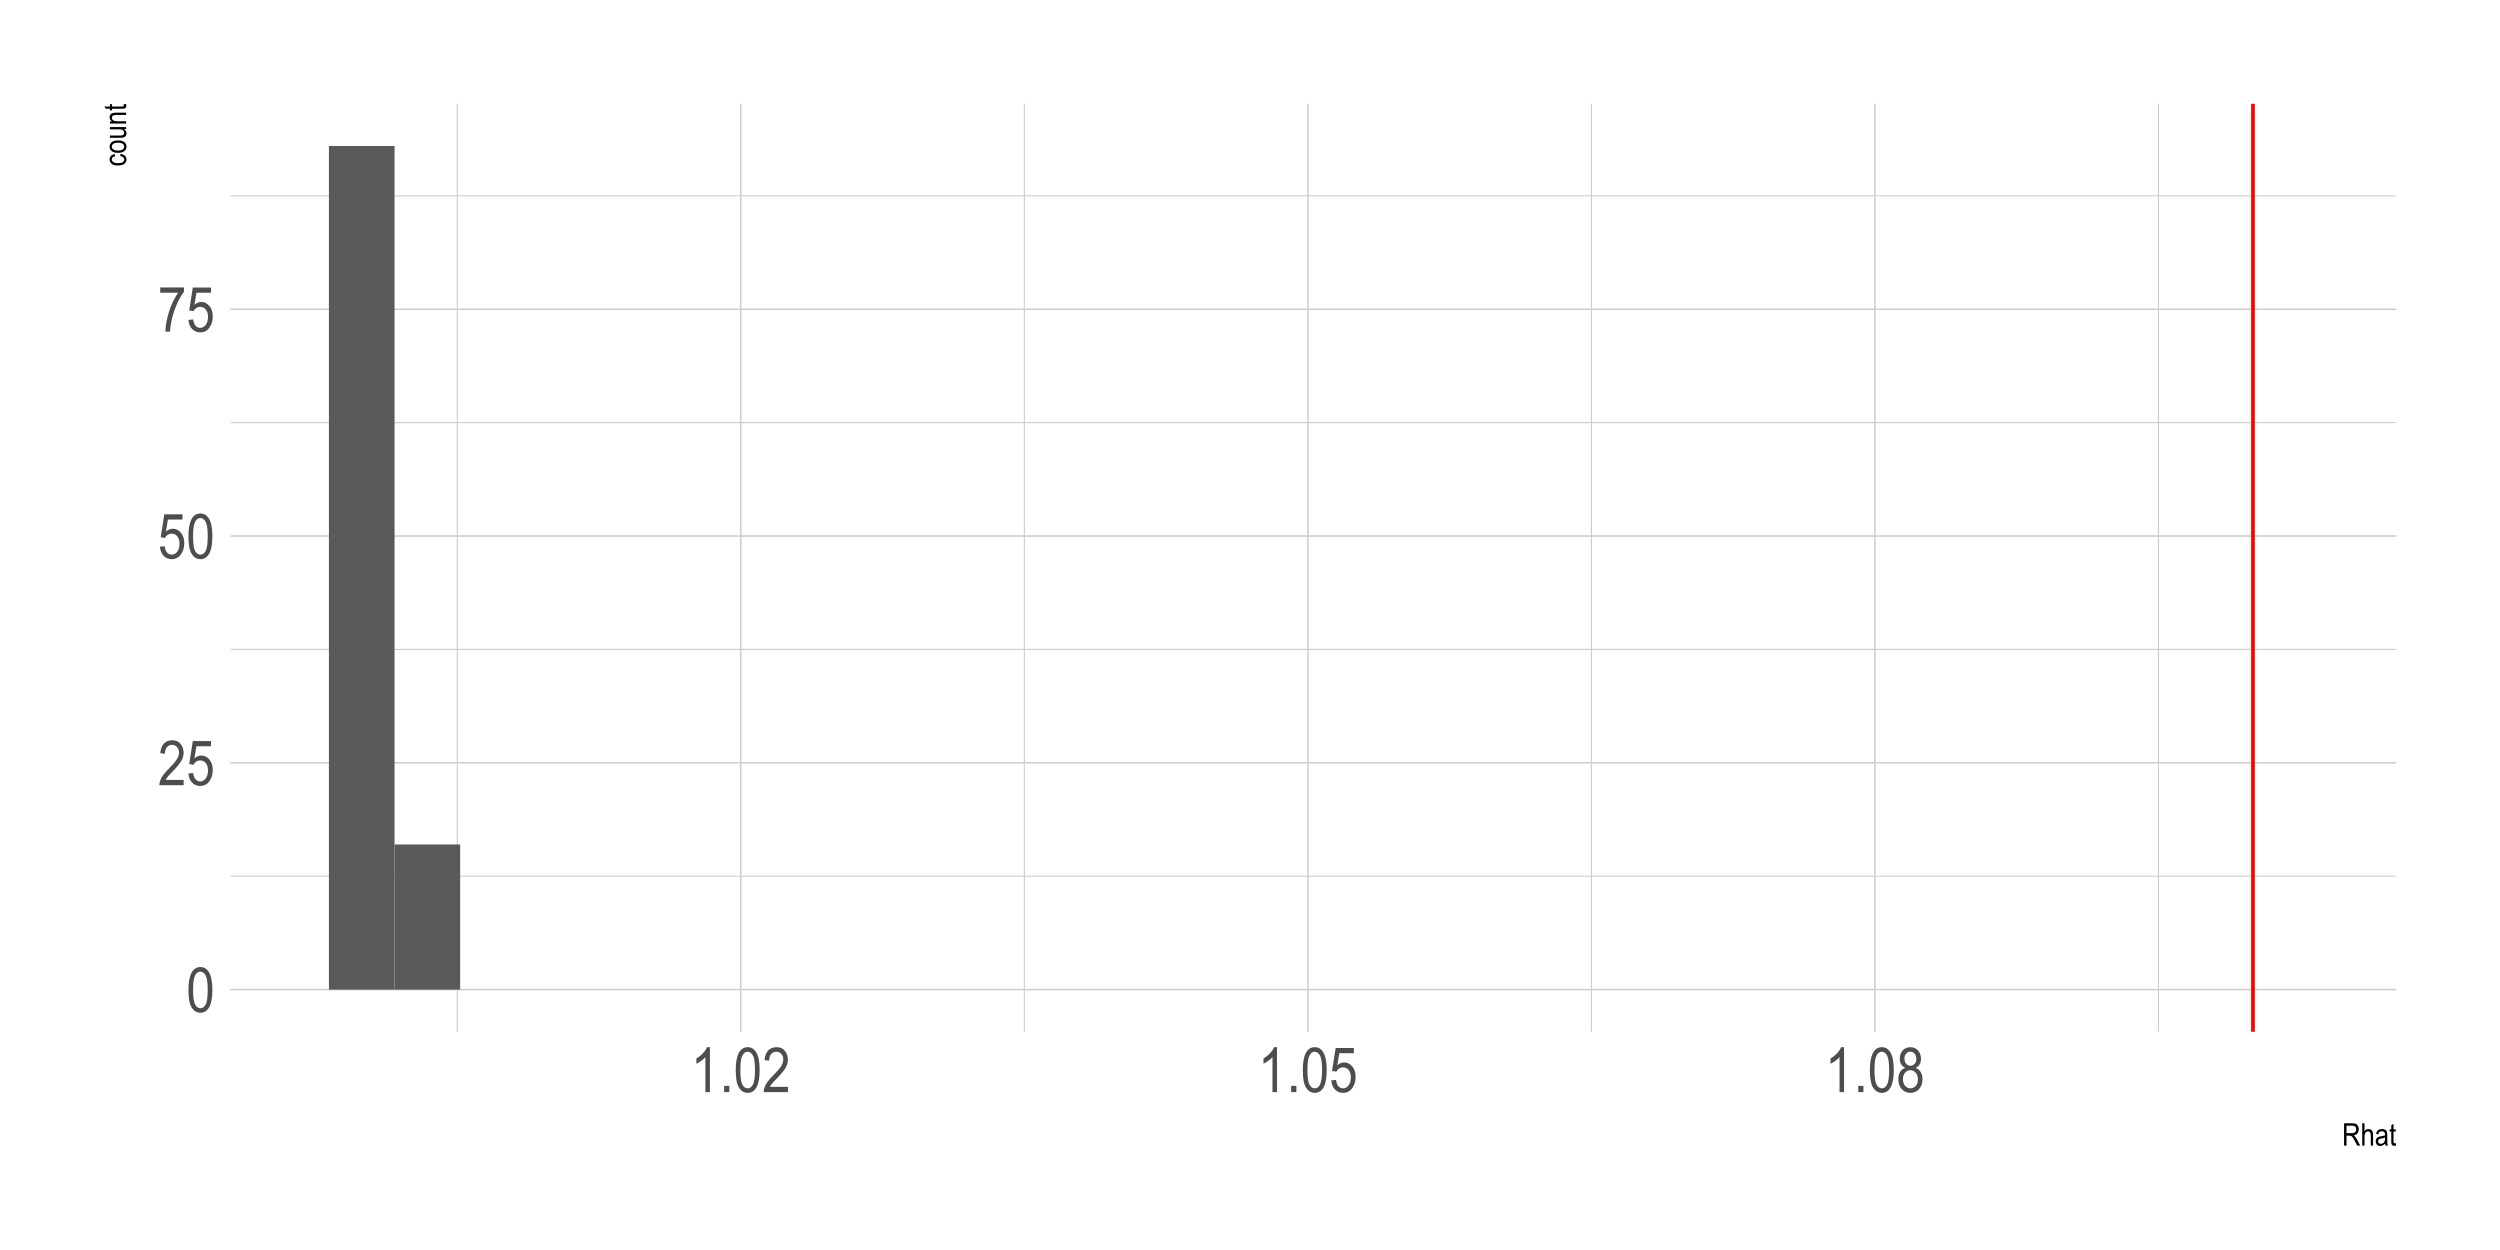
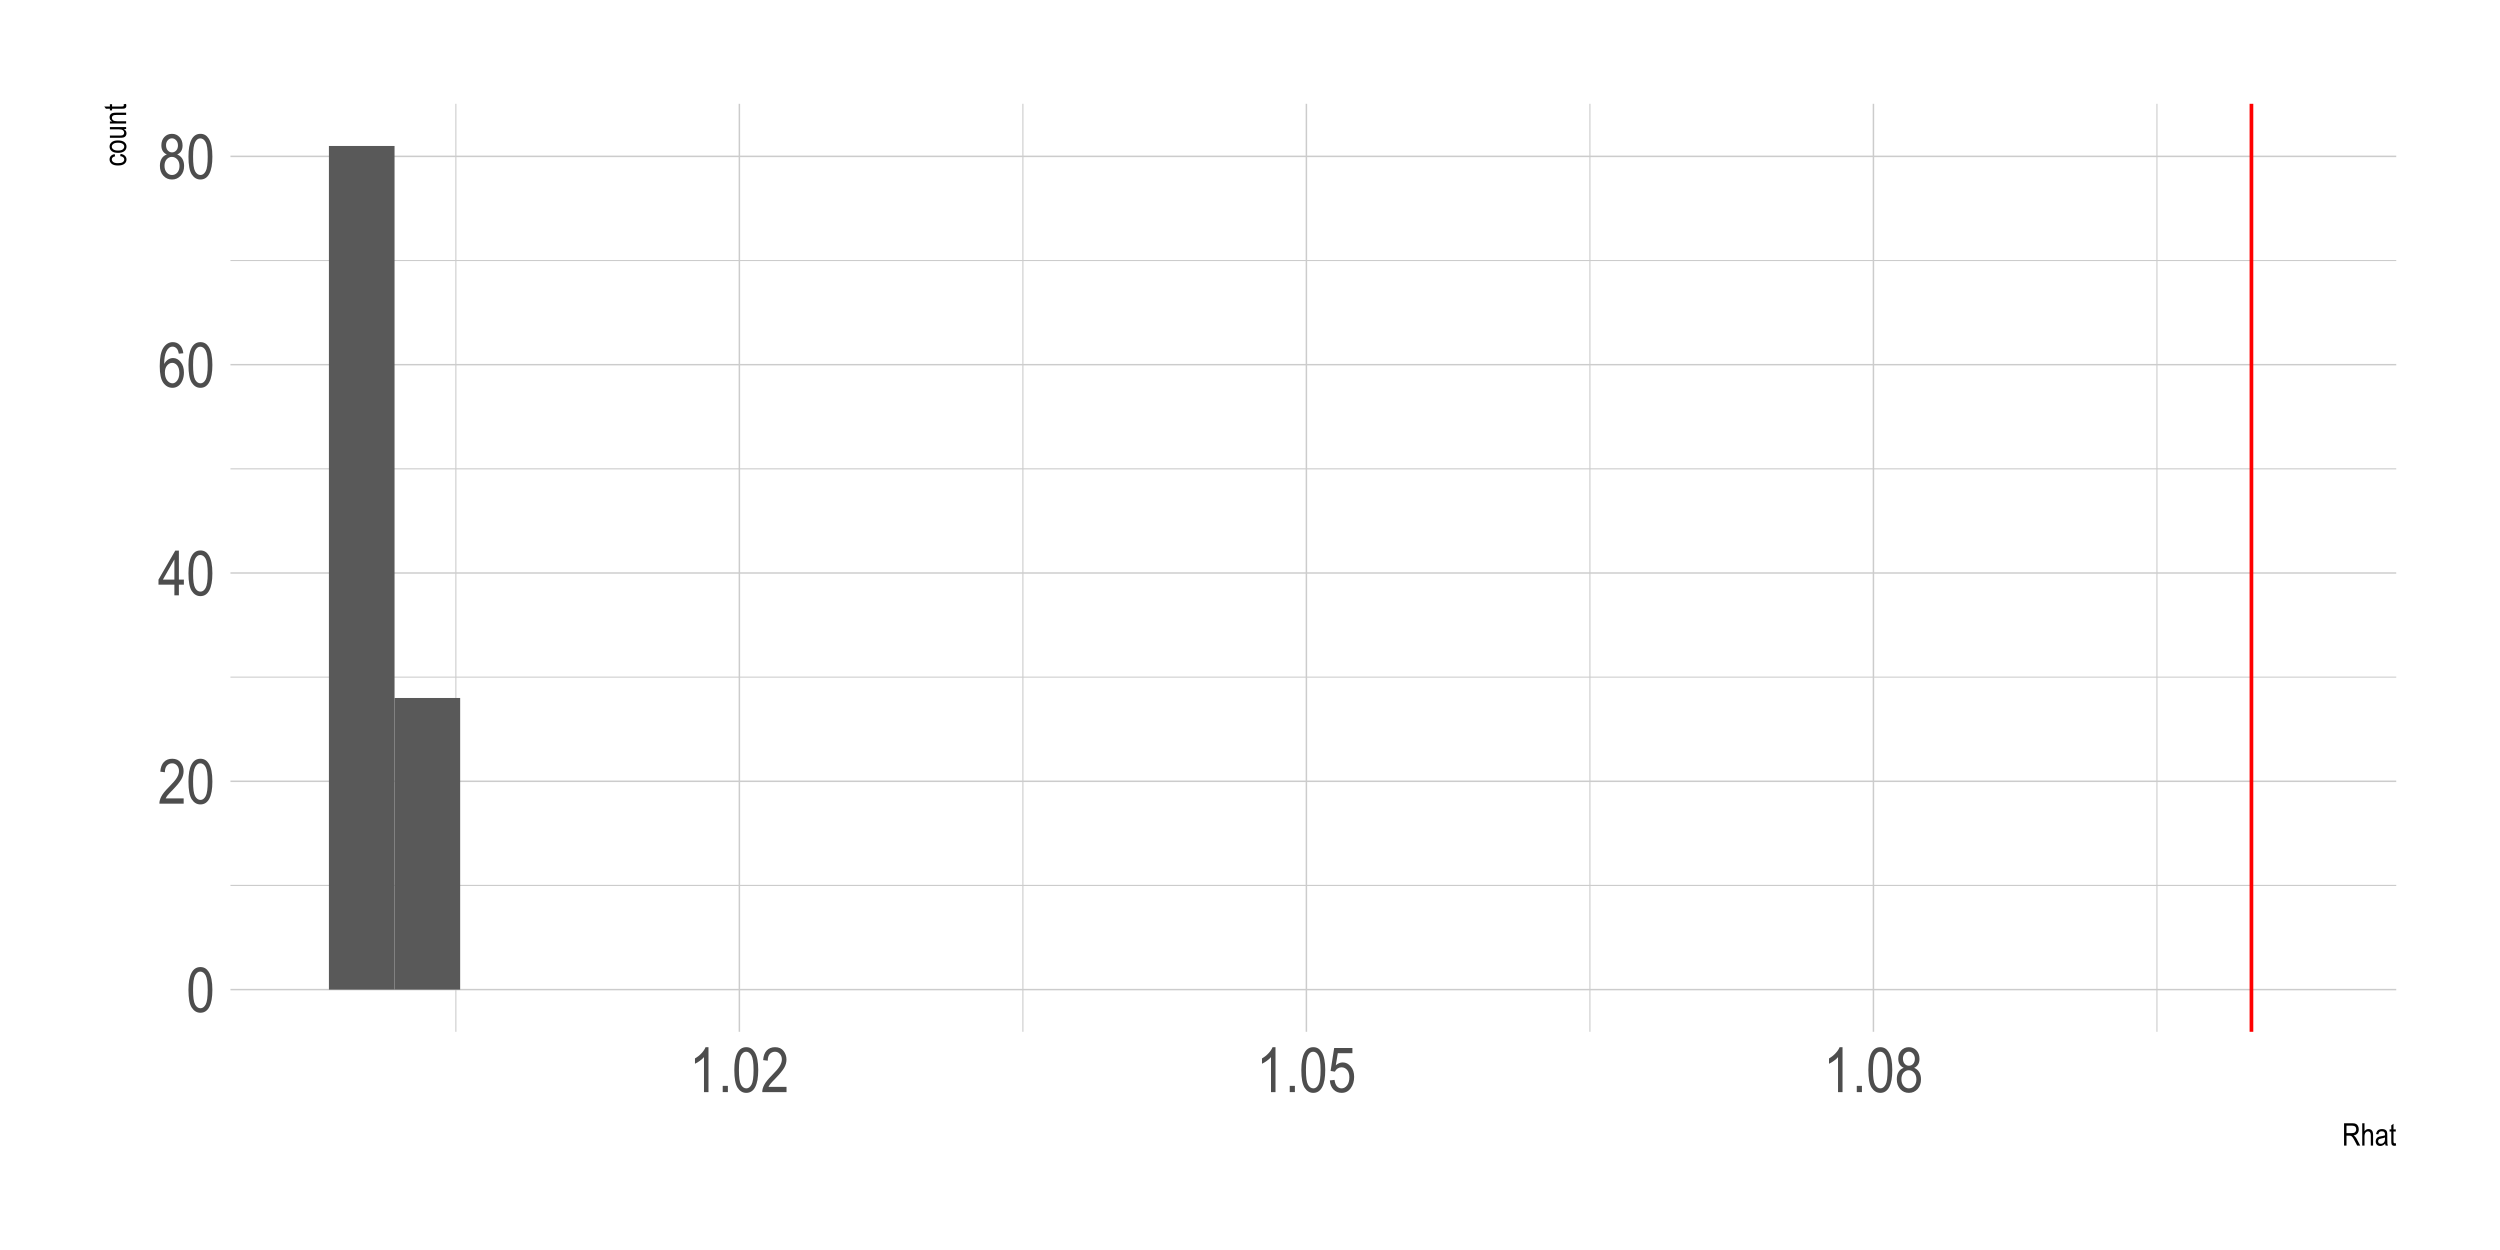
<svg xmlns="http://www.w3.org/2000/svg" xmlns:xlink="http://www.w3.org/1999/xlink" width="720pt" height="360pt" viewBox="0 0 720 360" version="1.1">
  <defs>
    <g>
      <symbol overflow="visible" id="glyph0-0">
        <path style="stroke:none;" d="M 0.391 0 L 0.391 -11.25 L 3.812 -11.25 L 3.812 0 Z M 0.797 -0.469 L 3.406 -0.469 L 3.406 -10.875 L 0.797 -10.875 Z M 0.797 -0.469 " />
      </symbol>
      <symbol overflow="visible" id="glyph0-1">
        <path style="stroke:none;" d="M 0.594 -6.359 C 0.594 -8.516 0.883 -10.148 1.469 -11.266 C 2.051 -12.379 2.91 -12.938 4.047 -12.938 C 5.055 -12.938 5.848 -12.484 6.422 -11.578 C 7.129 -10.492 7.484 -8.754 7.484 -6.359 C 7.484 -4.203 7.191 -2.566 6.609 -1.453 C 6.023 -0.336 5.164 0.219 4.031 0.219 C 3.02 0.219 2.191 -0.27 1.547 -1.25 C 0.91 -2.238 0.594 -3.941 0.594 -6.359 Z M 1.922 -6.359 C 1.922 -4.266 2.117 -2.859 2.516 -2.141 C 2.922 -1.43 3.438 -1.078 4.062 -1.078 C 4.656 -1.078 5.148 -1.438 5.547 -2.156 C 5.941 -2.883 6.141 -4.285 6.141 -6.359 C 6.141 -8.453 5.938 -9.852 5.531 -10.562 C 5.133 -11.27 4.617 -11.625 3.984 -11.625 C 3.398 -11.625 2.91 -11.266 2.516 -10.547 C 2.117 -9.828 1.922 -8.43 1.922 -6.359 Z M 1.922 -6.359 " />
      </symbol>
      <symbol overflow="visible" id="glyph0-2">
        <path style="stroke:none;" d="M 7.422 -1.516 L 7.422 0 L 0.438 0 C 0.414 -0.613 0.598 -1.301 0.984 -2.062 C 1.379 -2.82 2.098 -3.723 3.141 -4.766 C 4.348 -5.973 5.141 -6.906 5.516 -7.562 C 5.891 -8.219 6.078 -8.832 6.078 -9.406 C 6.078 -10.062 5.883 -10.594 5.5 -11 C 5.125 -11.414 4.656 -11.625 4.094 -11.625 C 3.488 -11.625 2.988 -11.398 2.594 -10.953 C 2.207 -10.516 2.016 -9.879 2.016 -9.047 L 0.688 -9.219 C 0.781 -10.445 1.129 -11.375 1.734 -12 C 2.336 -12.625 3.133 -12.938 4.125 -12.938 C 5.207 -12.938 6.023 -12.57 6.578 -11.844 C 7.129 -11.125 7.406 -10.301 7.406 -9.375 C 7.406 -8.551 7.188 -7.758 6.75 -7 C 6.32 -6.25 5.504 -5.25 4.297 -4 C 3.516 -3.207 3.008 -2.664 2.781 -2.375 C 2.562 -2.094 2.379 -1.805 2.234 -1.516 Z M 7.422 -1.516 " />
      </symbol>
      <symbol overflow="visible" id="glyph0-3">
+         <path style="stroke:none;" d="M 4.75 0 L 4.75 -3.078 L 0.172 -3.078 L 0.172 -4.531 L 5 -12.891 L 6.047 -12.891 L 6.047 -4.531 L 7.484 -4.531 L 7.484 -3.078 L 6.047 -3.078 L 6.047 0 Z M 4.75 -4.531 L 4.75 -10.344 L 1.438 -4.531 Z M 4.75 -4.531 " />
+       </symbol>
+       <symbol overflow="visible" id="glyph0-4">
+         <path style="stroke:none;" d="M 7.328 -9.734 L 6.031 -9.609 C 5.906 -10.266 5.723 -10.734 5.484 -11.016 C 5.141 -11.43 4.723 -11.641 4.234 -11.641 C 3.484 -11.641 2.879 -11.172 2.422 -10.234 C 2.023 -9.422 1.82 -8.223 1.812 -6.641 C 2.113 -7.203 2.488 -7.629 2.938 -7.922 C 3.395 -8.211 3.875 -8.359 4.375 -8.359 C 5.219 -8.359 5.945 -7.977 6.562 -7.219 C 7.188 -6.457 7.5 -5.441 7.5 -4.172 C 7.5 -3.316 7.344 -2.535 7.031 -1.828 C 6.719 -1.129 6.316 -0.613 5.828 -0.281 C 5.336 0.051 4.797 0.219 4.203 0.219 C 3.141 0.219 2.258 -0.258 1.562 -1.219 C 0.875 -2.176 0.531 -3.781 0.531 -6.031 C 0.531 -8.52 0.883 -10.289 1.594 -11.344 C 2.301 -12.406 3.207 -12.938 4.312 -12.938 C 5.113 -12.938 5.785 -12.66 6.328 -12.109 C 6.867 -11.566 7.203 -10.773 7.328 -9.734 Z M 2.016 -4.172 C 2.016 -3.242 2.234 -2.492 2.672 -1.922 C 3.117 -1.359 3.629 -1.078 4.203 -1.078 C 4.711 -1.078 5.164 -1.344 5.562 -1.875 C 5.969 -2.414 6.172 -3.148 6.172 -4.078 C 6.172 -4.992 5.973 -5.703 5.578 -6.203 C 5.18 -6.711 4.695 -6.969 4.125 -6.969 C 3.562 -6.969 3.066 -6.711 2.641 -6.203 C 2.223 -5.703 2.016 -5.023 2.016 -4.172 Z M 2.016 -4.172 " />
+       </symbol>
+       <symbol overflow="visible" id="glyph0-5">
+         <path style="stroke:none;" d="M 2.578 -6.984 C 2.055 -7.223 1.66 -7.562 1.391 -8 C 1.129 -8.438 1 -8.977 1 -9.625 C 1 -10.602 1.285 -11.398 1.859 -12.016 C 2.441 -12.629 3.172 -12.938 4.047 -12.938 C 4.922 -12.938 5.648 -12.625 6.234 -12 C 6.816 -11.375 7.109 -10.566 7.109 -9.578 C 7.109 -8.953 6.977 -8.422 6.719 -7.984 C 6.469 -7.555 6.082 -7.223 5.562 -6.984 C 6.195 -6.734 6.688 -6.328 7.031 -5.766 C 7.375 -5.203 7.547 -4.504 7.547 -3.672 C 7.547 -2.523 7.211 -1.586 6.547 -0.859 C 5.879 -0.141 5.051 0.219 4.062 0.219 C 3.07 0.219 2.242 -0.141 1.578 -0.859 C 0.91 -1.586 0.578 -2.539 0.578 -3.719 C 0.578 -4.582 0.754 -5.289 1.109 -5.844 C 1.461 -6.406 1.953 -6.785 2.578 -6.984 Z M 2.344 -9.672 C 2.344 -9.035 2.508 -8.531 2.844 -8.156 C 3.176 -7.781 3.582 -7.594 4.062 -7.594 C 4.539 -7.594 4.945 -7.773 5.281 -8.141 C 5.613 -8.516 5.781 -8.992 5.781 -9.578 C 5.781 -10.18 5.609 -10.676 5.266 -11.062 C 4.922 -11.445 4.516 -11.641 4.047 -11.641 C 3.578 -11.641 3.176 -11.453 2.844 -11.078 C 2.508 -10.703 2.344 -10.234 2.344 -9.672 Z M 1.906 -3.719 C 1.906 -2.926 2.117 -2.285 2.547 -1.797 C 2.973 -1.316 3.477 -1.078 4.062 -1.078 C 4.664 -1.078 5.176 -1.312 5.594 -1.781 C 6.008 -2.25 6.219 -2.879 6.219 -3.672 C 6.219 -4.461 6.004 -5.098 5.578 -5.578 C 5.148 -6.055 4.633 -6.297 4.031 -6.297 C 3.438 -6.297 2.93 -6.055 2.516 -5.578 C 2.109 -5.098 1.906 -4.477 1.906 -3.719 Z M 1.906 -3.719 " />
+       </symbol>
+       <symbol overflow="visible" id="glyph0-6">
+         <path style="stroke:none;" d="M 5.469 0 L 4.172 0 L 4.172 -10.078 C 3.879 -9.723 3.477 -9.363 2.969 -9 C 2.469 -8.633 2.004 -8.359 1.578 -8.172 L 1.578 -9.703 C 2.297 -10.109 2.926 -10.609 3.469 -11.203 C 4.02 -11.797 4.406 -12.375 4.625 -12.938 L 5.469 -12.938 Z M 5.469 0 " />
+       </symbol>
+       <symbol overflow="visible" id="glyph0-7">
+         <path style="stroke:none;" d="M 1.359 0 L 1.359 -1.797 L 2.844 -1.797 L 2.844 0 Z M 1.359 0 " />
+       </symbol>
+       <symbol overflow="visible" id="glyph0-8">
        <path style="stroke:none;" d="M 0.594 -3.375 L 1.953 -3.516 C 2.055 -2.691 2.289 -2.078 2.656 -1.672 C 3.031 -1.273 3.469 -1.078 3.969 -1.078 C 4.582 -1.078 5.109 -1.359 5.547 -1.922 C 5.992 -2.492 6.219 -3.27 6.219 -4.25 C 6.219 -5.164 6.004 -5.875 5.578 -6.375 C 5.148 -6.883 4.609 -7.141 3.953 -7.141 C 3.555 -7.141 3.188 -7.031 2.844 -6.812 C 2.508 -6.594 2.242 -6.285 2.047 -5.891 L 0.812 -6.094 L 1.844 -12.703 L 7.094 -12.703 L 7.094 -11.203 L 2.891 -11.203 L 2.312 -7.734 C 2.938 -8.273 3.602 -8.547 4.312 -8.547 C 5.195 -8.547 5.961 -8.164 6.609 -7.406 C 7.266 -6.656 7.594 -5.645 7.594 -4.375 C 7.594 -3.113 7.266 -2.031 6.609 -1.125 C 5.961 -0.227 5.086 0.219 3.984 0.219 C 3.066 0.219 2.289 -0.098 1.656 -0.734 C 1.031 -1.367 0.676 -2.25 0.594 -3.375 Z M 0.594 -3.375 " />
-       </symbol>
-       <symbol overflow="visible" id="glyph0-4">
-         <path style="stroke:none;" d="M 0.672 -11.203 L 0.672 -12.719 L 7.516 -12.719 L 7.516 -11.484 C 6.492 -10.16 5.598 -8.438 4.828 -6.312 C 4.055 -4.188 3.609 -2.082 3.484 0 L 2.156 0 C 2.176 -1.082 2.348 -2.336 2.672 -3.766 C 2.992 -5.203 3.438 -6.57 4 -7.875 C 4.57 -9.176 5.188 -10.285 5.844 -11.203 Z M 0.672 -11.203 " />
-       </symbol>
-       <symbol overflow="visible" id="glyph0-5">
-         <path style="stroke:none;" d="M 5.469 0 L 4.172 0 L 4.172 -10.078 C 3.879 -9.723 3.477 -9.363 2.969 -9 C 2.469 -8.633 2.004 -8.359 1.578 -8.172 L 1.578 -9.703 C 2.297 -10.109 2.926 -10.609 3.469 -11.203 C 4.02 -11.797 4.406 -12.375 4.625 -12.938 L 5.469 -12.938 Z M 5.469 0 " />
-       </symbol>
-       <symbol overflow="visible" id="glyph0-6">
-         <path style="stroke:none;" d="M 1.359 0 L 1.359 -1.797 L 2.844 -1.797 L 2.844 0 Z M 1.359 0 " />
-       </symbol>
-       <symbol overflow="visible" id="glyph0-7">
-         <path style="stroke:none;" d="M 2.578 -6.984 C 2.055 -7.223 1.66 -7.562 1.391 -8 C 1.129 -8.438 1 -8.977 1 -9.625 C 1 -10.602 1.285 -11.398 1.859 -12.016 C 2.441 -12.629 3.172 -12.938 4.047 -12.938 C 4.922 -12.938 5.648 -12.625 6.234 -12 C 6.816 -11.375 7.109 -10.566 7.109 -9.578 C 7.109 -8.953 6.977 -8.422 6.719 -7.984 C 6.469 -7.555 6.082 -7.223 5.562 -6.984 C 6.195 -6.734 6.688 -6.328 7.031 -5.766 C 7.375 -5.203 7.547 -4.504 7.547 -3.672 C 7.547 -2.523 7.211 -1.586 6.547 -0.859 C 5.879 -0.141 5.051 0.219 4.062 0.219 C 3.07 0.219 2.242 -0.141 1.578 -0.859 C 0.91 -1.586 0.578 -2.539 0.578 -3.719 C 0.578 -4.582 0.754 -5.289 1.109 -5.844 C 1.461 -6.406 1.953 -6.785 2.578 -6.984 Z M 2.344 -9.672 C 2.344 -9.035 2.508 -8.531 2.844 -8.156 C 3.176 -7.781 3.582 -7.594 4.062 -7.594 C 4.539 -7.594 4.945 -7.773 5.281 -8.141 C 5.613 -8.516 5.781 -8.992 5.781 -9.578 C 5.781 -10.18 5.609 -10.676 5.266 -11.062 C 4.922 -11.445 4.516 -11.641 4.047 -11.641 C 3.578 -11.641 3.176 -11.453 2.844 -11.078 C 2.508 -10.703 2.344 -10.234 2.344 -9.672 Z M 1.906 -3.719 C 1.906 -2.926 2.117 -2.285 2.547 -1.797 C 2.973 -1.316 3.477 -1.078 4.062 -1.078 C 4.664 -1.078 5.176 -1.312 5.594 -1.781 C 6.008 -2.25 6.219 -2.879 6.219 -3.672 C 6.219 -4.461 6.004 -5.098 5.578 -5.578 C 5.148 -6.055 4.633 -6.297 4.031 -6.297 C 3.438 -6.297 2.93 -6.055 2.516 -5.578 C 2.109 -5.098 1.906 -4.477 1.906 -3.719 Z M 1.906 -3.719 " />
      </symbol>
      <symbol overflow="visible" id="glyph1-0">
        <path style="stroke:none;" d="M 0.188 0 L 0.188 -5.625 L 1.906 -5.625 L 1.906 0 Z M 0.406 -0.234 L 1.703 -0.234 L 1.703 -5.438 L 0.406 -5.438 Z M 0.406 -0.234 " />
      </symbol>
      <symbol overflow="visible" id="glyph1-1">
        <path style="stroke:none;" d="M 0.562 0 L 0.562 -6.438 L 2.906 -6.438 C 3.395 -6.438 3.754 -6.375 3.984 -6.25 C 4.223 -6.133 4.414 -5.938 4.562 -5.656 C 4.719 -5.383 4.797 -5.062 4.797 -4.688 C 4.797 -4.195 4.664 -3.801 4.406 -3.5 C 4.156 -3.195 3.789 -3.008 3.312 -2.938 C 3.5 -2.812 3.645 -2.691 3.75 -2.578 C 3.957 -2.328 4.141 -2.051 4.297 -1.75 L 5.219 0 L 4.344 0 L 3.641 -1.344 C 3.367 -1.863 3.16 -2.211 3.016 -2.391 C 2.879 -2.578 2.742 -2.703 2.609 -2.766 C 2.484 -2.828 2.305 -2.859 2.078 -2.859 L 1.266 -2.859 L 1.266 0 Z M 1.266 -3.594 L 2.766 -3.594 C 3.098 -3.594 3.348 -3.633 3.516 -3.719 C 3.68 -3.801 3.812 -3.926 3.906 -4.094 C 4.008 -4.258 4.062 -4.457 4.062 -4.688 C 4.062 -5.008 3.969 -5.266 3.781 -5.453 C 3.594 -5.641 3.312 -5.734 2.938 -5.734 L 1.266 -5.734 Z M 1.266 -3.594 " />
      </symbol>
      <symbol overflow="visible" id="glyph1-2">
        <path style="stroke:none;" d="M 0.469 0 L 0.469 -6.438 L 1.125 -6.438 L 1.125 -4.125 C 1.27 -4.344 1.438 -4.504 1.625 -4.609 C 1.82 -4.711 2.035 -4.766 2.266 -4.766 C 2.68 -4.766 3.004 -4.633 3.234 -4.375 C 3.473 -4.125 3.594 -3.648 3.594 -2.953 L 3.594 0 L 2.938 0 L 2.938 -2.953 C 2.938 -3.359 2.863 -3.648 2.719 -3.828 C 2.582 -4.004 2.391 -4.094 2.141 -4.094 C 1.859 -4.094 1.617 -3.977 1.422 -3.75 C 1.223 -3.531 1.125 -3.129 1.125 -2.547 L 1.125 0 Z M 0.469 0 " />
      </symbol>
      <symbol overflow="visible" id="glyph1-3">
        <path style="stroke:none;" d="M 2.969 -0.578 C 2.75 -0.348 2.52 -0.176 2.281 -0.062 C 2.051 0.051 1.812 0.109 1.562 0.109 C 1.164 0.109 0.848 -0.008 0.609 -0.25 C 0.367 -0.488 0.25 -0.812 0.25 -1.219 C 0.25 -1.488 0.305 -1.727 0.422 -1.938 C 0.535 -2.145 0.688 -2.305 0.875 -2.422 C 1.07 -2.547 1.367 -2.633 1.766 -2.688 C 2.285 -2.758 2.672 -2.852 2.922 -2.969 L 2.922 -3.172 C 2.922 -3.484 2.863 -3.707 2.75 -3.844 C 2.594 -4.031 2.348 -4.125 2.016 -4.125 C 1.711 -4.125 1.484 -4.062 1.328 -3.938 C 1.18 -3.812 1.07 -3.578 1 -3.234 L 0.359 -3.328 C 0.453 -3.836 0.633 -4.203 0.906 -4.422 C 1.188 -4.648 1.586 -4.766 2.109 -4.766 C 2.504 -4.766 2.816 -4.688 3.047 -4.531 C 3.273 -4.383 3.422 -4.203 3.484 -3.984 C 3.547 -3.766 3.578 -3.441 3.578 -3.016 L 3.578 -1.953 C 3.578 -1.211 3.586 -0.742 3.609 -0.547 C 3.641 -0.359 3.695 -0.176 3.781 0 L 3.109 0 C 3.035 -0.156 2.988 -0.348 2.969 -0.578 Z M 2.922 -2.344 C 2.68 -2.227 2.328 -2.129 1.859 -2.047 C 1.586 -1.992 1.395 -1.938 1.281 -1.875 C 1.176 -1.82 1.094 -1.738 1.031 -1.625 C 0.969 -1.52 0.938 -1.395 0.938 -1.25 C 0.938 -1.031 1.004 -0.852 1.141 -0.719 C 1.285 -0.582 1.477 -0.516 1.719 -0.516 C 1.945 -0.516 2.156 -0.57 2.344 -0.688 C 2.539 -0.812 2.688 -0.973 2.781 -1.172 C 2.875 -1.379 2.922 -1.672 2.922 -2.047 Z M 2.922 -2.344 " />
      </symbol>
      <symbol overflow="visible" id="glyph1-4">
        <path style="stroke:none;" d="M 1.922 -0.703 L 2.016 -0.016 C 1.828 0.035 1.664 0.062 1.531 0.062 C 1.301 0.062 1.117 0.02 0.984 -0.062 C 0.848 -0.156 0.754 -0.281 0.703 -0.438 C 0.648 -0.594 0.625 -0.898 0.625 -1.359 L 0.625 -4.047 L 0.141 -4.047 L 0.141 -4.672 L 0.625 -4.672 L 0.625 -5.828 L 1.266 -6.297 L 1.266 -4.672 L 1.922 -4.672 L 1.922 -4.047 L 1.266 -4.047 L 1.266 -1.328 C 1.266 -1.066 1.285 -0.898 1.328 -0.828 C 1.379 -0.723 1.484 -0.672 1.641 -0.672 C 1.711 -0.672 1.805 -0.68 1.922 -0.703 Z M 1.922 -0.703 " />
      </symbol>
      <symbol overflow="visible" id="glyph2-0">
        <path style="stroke:none;" d="M 0 -0.188 L -5.625 -0.188 L -5.625 -1.906 L 0 -1.906 Z M -0.234 -0.406 L -0.234 -1.703 L -5.438 -1.703 L -5.438 -0.406 Z M -0.234 -0.406 " />
      </symbol>
      <symbol overflow="visible" id="glyph2-1">
        <path style="stroke:none;" d="M -1.703 -2.984 L -1.609 -3.625 C -1.055 -3.551 -0.629 -3.363 -0.328 -3.062 C -0.035 -2.77 0.109 -2.422 0.109 -2.016 C 0.109 -1.504 -0.094 -1.086 -0.5 -0.766 C -0.914 -0.441 -1.531 -0.281 -2.344 -0.281 C -3.156 -0.281 -3.758 -0.441 -4.156 -0.766 C -4.562 -1.098 -4.766 -1.52 -4.766 -2.031 C -4.766 -2.426 -4.641 -2.758 -4.391 -3.031 C -4.148 -3.301 -3.785 -3.477 -3.297 -3.562 L -3.172 -2.922 C -3.492 -2.859 -3.734 -2.75 -3.891 -2.594 C -4.047 -2.445 -4.125 -2.27 -4.125 -2.062 C -4.125 -1.738 -3.984 -1.473 -3.703 -1.266 C -3.422 -1.055 -2.969 -0.953 -2.344 -0.953 C -1.707 -0.953 -1.25 -1.051 -0.969 -1.25 C -0.688 -1.445 -0.547 -1.703 -0.547 -2.016 C -0.547 -2.266 -0.641 -2.473 -0.828 -2.641 C -1.016 -2.816 -1.305 -2.93 -1.703 -2.984 Z M -1.703 -2.984 " />
      </symbol>
      <symbol overflow="visible" id="glyph2-2">
        <path style="stroke:none;" d="M -2.328 -0.234 C -3.141 -0.234 -3.75 -0.398 -4.156 -0.734 C -4.562 -1.078 -4.766 -1.508 -4.766 -2.031 C -4.766 -2.539 -4.562 -2.961 -4.156 -3.297 C -3.75 -3.641 -3.156 -3.812 -2.375 -3.812 C -1.539 -3.812 -0.914 -3.645 -0.5 -3.312 C -0.094 -2.977 0.109 -2.551 0.109 -2.031 C 0.109 -1.508 -0.094 -1.078 -0.5 -0.734 C -0.914 -0.398 -1.523 -0.234 -2.328 -0.234 Z M -2.328 -0.891 C -1.723 -0.891 -1.273 -1 -0.984 -1.219 C -0.691 -1.445 -0.547 -1.723 -0.547 -2.047 C -0.547 -2.348 -0.691 -2.609 -0.984 -2.828 C -1.285 -3.047 -1.734 -3.156 -2.328 -3.156 C -2.93 -3.156 -3.379 -3.047 -3.672 -2.828 C -3.973 -2.609 -4.125 -2.336 -4.125 -2.016 C -4.125 -1.703 -3.973 -1.438 -3.672 -1.219 C -3.379 -1 -2.93 -0.891 -2.328 -0.891 Z M -2.328 -0.891 " />
      </symbol>
      <symbol overflow="visible" id="glyph2-3">
        <path style="stroke:none;" d="M 0 -2.984 L -0.688 -2.984 C -0.426 -2.836 -0.227 -2.66 -0.094 -2.453 C 0.039 -2.254 0.109 -2.023 0.109 -1.766 C 0.109 -1.461 0.031 -1.203 -0.125 -0.984 C -0.289 -0.773 -0.5 -0.633 -0.75 -0.562 C -1 -0.5 -1.344 -0.469 -1.781 -0.469 L -4.672 -0.469 L -4.672 -1.109 L -2.078 -1.109 C -1.598 -1.109 -1.273 -1.129 -1.109 -1.172 C -0.953 -1.223 -0.82 -1.312 -0.719 -1.438 C -0.625 -1.57 -0.578 -1.723 -0.578 -1.891 C -0.578 -2.203 -0.703 -2.457 -0.953 -2.656 C -1.172 -2.82 -1.578 -2.906 -2.172 -2.906 L -4.672 -2.906 L -4.672 -3.562 L 0 -3.562 Z M 0 -2.984 " />
      </symbol>
      <symbol overflow="visible" id="glyph2-4">
        <path style="stroke:none;" d="M 0 -0.469 L -4.672 -0.469 L -4.672 -1.062 L -4 -1.062 C -4.258 -1.195 -4.453 -1.363 -4.578 -1.562 C -4.703 -1.77 -4.766 -2.008 -4.766 -2.281 C -4.766 -2.477 -4.723 -2.664 -4.641 -2.844 C -4.566 -3.02 -4.461 -3.16 -4.328 -3.266 C -4.203 -3.367 -4.035 -3.445 -3.828 -3.5 C -3.617 -3.562 -3.301 -3.594 -2.875 -3.594 L 0 -3.594 L 0 -2.938 L -2.844 -2.938 C -3.188 -2.938 -3.438 -2.906 -3.594 -2.844 C -3.75 -2.789 -3.867 -2.703 -3.953 -2.578 C -4.047 -2.453 -4.094 -2.305 -4.094 -2.141 C -4.094 -1.828 -3.973 -1.578 -3.734 -1.391 C -3.504 -1.211 -3.109 -1.125 -2.547 -1.125 L 0 -1.125 Z M 0 -0.469 " />
      </symbol>
      <symbol overflow="visible" id="glyph2-5">
        <path style="stroke:none;" d="M -0.703 -1.922 L -0.016 -2.016 C 0.035 -1.828 0.062 -1.664 0.062 -1.531 C 0.062 -1.301 0.02 -1.117 -0.062 -0.984 C -0.156 -0.848 -0.281 -0.754 -0.438 -0.703 C -0.594 -0.648 -0.898 -0.625 -1.359 -0.625 L -4.047 -0.625 L -4.047 -0.141 L -4.672 -0.141 L -4.672 -0.625 L -5.828 -0.625 L -6.297 -1.266 L -4.672 -1.266 L -4.672 -1.922 L -4.047 -1.922 L -4.047 -1.266 L -1.328 -1.266 C -1.066 -1.266 -0.898 -1.285 -0.828 -1.328 C -0.723 -1.379 -0.672 -1.484 -0.672 -1.641 C -0.672 -1.711 -0.68 -1.805 -0.703 -1.922 Z M -0.703 -1.922 " />
      </symbol>
    </g>
    <clipPath id="clip1">
-       <path d="M 66.371 252 L 691 252 L 691 253 L 66.371 253 Z M 66.371 252 " />
+       <path d="M 66.371 254 L 691 254 L 691 256 L 66.371 256 Z M 66.371 254 " />
    </clipPath>
    <clipPath id="clip2">
-       <path d="M 66.371 186 L 691 186 L 691 188 L 66.371 188 Z M 66.371 186 " />
+       <path d="M 66.371 194 L 691 194 L 691 196 L 66.371 196 Z M 66.371 194 " />
    </clipPath>
    <clipPath id="clip3">
-       <path d="M 66.371 121 L 691 121 L 691 122 L 66.371 122 Z M 66.371 121 " />
+       <path d="M 66.371 134 L 691 134 L 691 136 L 66.371 136 Z M 66.371 134 " />
    </clipPath>
    <clipPath id="clip4">
-       <path d="M 66.371 56 L 691 56 L 691 57 L 66.371 57 Z M 66.371 56 " />
+       <path d="M 66.371 74 L 691 74 L 691 76 L 66.371 76 Z M 66.371 74 " />
    </clipPath>
    <clipPath id="clip5">
      <path d="M 131 29.887 L 132 29.887 L 132 298 L 131 298 Z M 131 29.887 " />
    </clipPath>
    <clipPath id="clip6">
-       <path d="M 294 29.887 L 296 29.887 L 296 298 L 294 298 Z M 294 29.887 " />
+       <path d="M 294 29.887 L 295 29.887 L 295 298 L 294 298 Z M 294 29.887 " />
    </clipPath>
    <clipPath id="clip7">
-       <path d="M 458 29.887 L 459 29.887 L 459 298 L 458 298 Z M 458 29.887 " />
+       <path d="M 457 29.887 L 459 29.887 L 459 298 L 457 298 Z M 457 29.887 " />
    </clipPath>
    <clipPath id="clip8">
      <path d="M 621 29.887 L 622 29.887 L 622 298 L 621 298 Z M 621 29.887 " />
    </clipPath>
    <clipPath id="clip9">
      <path d="M 66.371 284 L 691 284 L 691 286 L 66.371 286 Z M 66.371 284 " />
    </clipPath>
    <clipPath id="clip10">
-       <path d="M 66.371 219 L 691 219 L 691 220 L 66.371 220 Z M 66.371 219 " />
+       <path d="M 66.371 224 L 691 224 L 691 226 L 66.371 226 Z M 66.371 224 " />
    </clipPath>
    <clipPath id="clip11">
-       <path d="M 66.371 154 L 691 154 L 691 155 L 66.371 155 Z M 66.371 154 " />
+       <path d="M 66.371 164 L 691 164 L 691 166 L 66.371 166 Z M 66.371 164 " />
    </clipPath>
    <clipPath id="clip12">
-       <path d="M 66.371 88 L 691 88 L 691 90 L 66.371 90 Z M 66.371 88 " />
+       <path d="M 66.371 104 L 691 104 L 691 106 L 66.371 106 Z M 66.371 104 " />
    </clipPath>
    <clipPath id="clip13">
-       <path d="M 213 29.887 L 214 29.887 L 214 298 L 213 298 Z M 213 29.887 " />
+       <path d="M 66.371 44 L 691 44 L 691 46 L 66.371 46 Z M 66.371 44 " />
    </clipPath>
    <clipPath id="clip14">
+       <path d="M 212 29.887 L 214 29.887 L 214 298 L 212 298 Z M 212 29.887 " />
+     </clipPath>
+     <clipPath id="clip15">
      <path d="M 376 29.887 L 377 29.887 L 377 298 L 376 298 Z M 376 29.887 " />
    </clipPath>
-     <clipPath id="clip15">
-       <path d="M 539 29.887 L 541 29.887 L 541 298 L 539 298 Z M 539 29.887 " />
-     </clipPath>
    <clipPath id="clip16">
-       <path d="M 648 29.887 L 650 29.887 L 650 298 L 648 298 Z M 648 29.887 " />
+       <path d="M 539 29.887 L 540 29.887 L 540 298 L 539 298 Z M 539 29.887 " />
+     </clipPath>
+     <clipPath id="clip17">
+       <path d="M 647 29.887 L 649 29.887 L 649 298 L 647 298 Z M 647 29.887 " />
    </clipPath>
  </defs>
  <g id="surface46">
    <rect x="0" y="0" width="720" height="360" style="fill:rgb(100%,100%,100%);fill-opacity:1;stroke:none;" />
    <g clip-path="url(#clip1)" clip-rule="nonzero">
-       <path style="fill:none;stroke-width:0.32;stroke-linecap:butt;stroke-linejoin:round;stroke:rgb(80%,80%,80%);stroke-opacity:1;stroke-miterlimit:10;" d="M 66.371 252.348 L 690.113 252.348 " />
+       <path style="fill:none;stroke-width:0.32;stroke-linecap:butt;stroke-linejoin:round;stroke:rgb(80%,80%,80%);stroke-opacity:1;stroke-miterlimit:10;" d="M 66.371 255.008 L 690.113 255.008 " />
    </g>
    <g clip-path="url(#clip2)" clip-rule="nonzero">
-       <path style="fill:none;stroke-width:0.32;stroke-linecap:butt;stroke-linejoin:round;stroke:rgb(80%,80%,80%);stroke-opacity:1;stroke-miterlimit:10;" d="M 66.371 187.035 L 690.113 187.035 " />
+       <path style="fill:none;stroke-width:0.32;stroke-linecap:butt;stroke-linejoin:round;stroke:rgb(80%,80%,80%);stroke-opacity:1;stroke-miterlimit:10;" d="M 66.371 195.016 L 690.113 195.016 " />
    </g>
    <g clip-path="url(#clip3)" clip-rule="nonzero">
-       <path style="fill:none;stroke-width:0.32;stroke-linecap:butt;stroke-linejoin:round;stroke:rgb(80%,80%,80%);stroke-opacity:1;stroke-miterlimit:10;" d="M 66.371 121.719 L 690.113 121.719 " />
+       <path style="fill:none;stroke-width:0.32;stroke-linecap:butt;stroke-linejoin:round;stroke:rgb(80%,80%,80%);stroke-opacity:1;stroke-miterlimit:10;" d="M 66.371 135.023 L 690.113 135.023 " />
    </g>
    <g clip-path="url(#clip4)" clip-rule="nonzero">
-       <path style="fill:none;stroke-width:0.32;stroke-linecap:butt;stroke-linejoin:round;stroke:rgb(80%,80%,80%);stroke-opacity:1;stroke-miterlimit:10;" d="M 66.371 56.406 L 690.113 56.406 " />
+       <path style="fill:none;stroke-width:0.32;stroke-linecap:butt;stroke-linejoin:round;stroke:rgb(80%,80%,80%);stroke-opacity:1;stroke-miterlimit:10;" d="M 66.371 75.031 L 690.113 75.031 " />
    </g>
    <g clip-path="url(#clip5)" clip-rule="nonzero">
-       <path style="fill:none;stroke-width:0.32;stroke-linecap:butt;stroke-linejoin:round;stroke:rgb(80%,80%,80%);stroke-opacity:1;stroke-miterlimit:10;" d="M 131.695 297.156 L 131.695 29.887 " />
+       <path style="fill:none;stroke-width:0.32;stroke-linecap:butt;stroke-linejoin:round;stroke:rgb(80%,80%,80%);stroke-opacity:1;stroke-miterlimit:10;" d="M 131.289 297.156 L 131.289 29.887 " />
    </g>
    <g clip-path="url(#clip6)" clip-rule="nonzero">
-       <path style="fill:none;stroke-width:0.32;stroke-linecap:butt;stroke-linejoin:round;stroke:rgb(80%,80%,80%);stroke-opacity:1;stroke-miterlimit:10;" d="M 295.012 297.156 L 295.012 29.887 " />
+       <path style="fill:none;stroke-width:0.32;stroke-linecap:butt;stroke-linejoin:round;stroke:rgb(80%,80%,80%);stroke-opacity:1;stroke-miterlimit:10;" d="M 294.594 297.156 L 294.594 29.887 " />
    </g>
    <g clip-path="url(#clip7)" clip-rule="nonzero">
-       <path style="fill:none;stroke-width:0.32;stroke-linecap:butt;stroke-linejoin:round;stroke:rgb(80%,80%,80%);stroke-opacity:1;stroke-miterlimit:10;" d="M 458.324 297.156 L 458.324 29.887 " />
+       <path style="fill:none;stroke-width:0.32;stroke-linecap:butt;stroke-linejoin:round;stroke:rgb(80%,80%,80%);stroke-opacity:1;stroke-miterlimit:10;" d="M 457.895 297.156 L 457.895 29.887 " />
    </g>
    <g clip-path="url(#clip8)" clip-rule="nonzero">
-       <path style="fill:none;stroke-width:0.32;stroke-linecap:butt;stroke-linejoin:round;stroke:rgb(80%,80%,80%);stroke-opacity:1;stroke-miterlimit:10;" d="M 621.641 297.156 L 621.641 29.887 " />
+       <path style="fill:none;stroke-width:0.32;stroke-linecap:butt;stroke-linejoin:round;stroke:rgb(80%,80%,80%);stroke-opacity:1;stroke-miterlimit:10;" d="M 621.199 297.156 L 621.199 29.887 " />
    </g>
    <g clip-path="url(#clip9)" clip-rule="nonzero">
      <path style="fill:none;stroke-width:0.427;stroke-linecap:butt;stroke-linejoin:round;stroke:rgb(80%,80%,80%);stroke-opacity:1;stroke-miterlimit:10;" d="M 66.371 285.008 L 690.113 285.008 " />
    </g>
    <g clip-path="url(#clip10)" clip-rule="nonzero">
-       <path style="fill:none;stroke-width:0.427;stroke-linecap:butt;stroke-linejoin:round;stroke:rgb(80%,80%,80%);stroke-opacity:1;stroke-miterlimit:10;" d="M 66.371 219.691 L 690.113 219.691 " />
+       <path style="fill:none;stroke-width:0.427;stroke-linecap:butt;stroke-linejoin:round;stroke:rgb(80%,80%,80%);stroke-opacity:1;stroke-miterlimit:10;" d="M 66.371 225.012 L 690.113 225.012 " />
    </g>
    <g clip-path="url(#clip11)" clip-rule="nonzero">
-       <path style="fill:none;stroke-width:0.427;stroke-linecap:butt;stroke-linejoin:round;stroke:rgb(80%,80%,80%);stroke-opacity:1;stroke-miterlimit:10;" d="M 66.371 154.379 L 690.113 154.379 " />
+       <path style="fill:none;stroke-width:0.427;stroke-linecap:butt;stroke-linejoin:round;stroke:rgb(80%,80%,80%);stroke-opacity:1;stroke-miterlimit:10;" d="M 66.371 165.02 L 690.113 165.02 " />
    </g>
    <g clip-path="url(#clip12)" clip-rule="nonzero">
-       <path style="fill:none;stroke-width:0.427;stroke-linecap:butt;stroke-linejoin:round;stroke:rgb(80%,80%,80%);stroke-opacity:1;stroke-miterlimit:10;" d="M 66.371 89.062 L 690.113 89.062 " />
+       <path style="fill:none;stroke-width:0.427;stroke-linecap:butt;stroke-linejoin:round;stroke:rgb(80%,80%,80%);stroke-opacity:1;stroke-miterlimit:10;" d="M 66.371 105.027 L 690.113 105.027 " />
    </g>
    <g clip-path="url(#clip13)" clip-rule="nonzero">
-       <path style="fill:none;stroke-width:0.427;stroke-linecap:butt;stroke-linejoin:round;stroke:rgb(80%,80%,80%);stroke-opacity:1;stroke-miterlimit:10;" d="M 213.352 297.156 L 213.352 29.887 " />
+       <path style="fill:none;stroke-width:0.427;stroke-linecap:butt;stroke-linejoin:round;stroke:rgb(80%,80%,80%);stroke-opacity:1;stroke-miterlimit:10;" d="M 66.371 45.035 L 690.113 45.035 " />
    </g>
    <g clip-path="url(#clip14)" clip-rule="nonzero">
-       <path style="fill:none;stroke-width:0.427;stroke-linecap:butt;stroke-linejoin:round;stroke:rgb(80%,80%,80%);stroke-opacity:1;stroke-miterlimit:10;" d="M 376.668 297.156 L 376.668 29.887 " />
+       <path style="fill:none;stroke-width:0.427;stroke-linecap:butt;stroke-linejoin:round;stroke:rgb(80%,80%,80%);stroke-opacity:1;stroke-miterlimit:10;" d="M 212.941 297.156 L 212.941 29.887 " />
    </g>
    <g clip-path="url(#clip15)" clip-rule="nonzero">
-       <path style="fill:none;stroke-width:0.427;stroke-linecap:butt;stroke-linejoin:round;stroke:rgb(80%,80%,80%);stroke-opacity:1;stroke-miterlimit:10;" d="M 539.984 297.156 L 539.984 29.887 " />
+       <path style="fill:none;stroke-width:0.427;stroke-linecap:butt;stroke-linejoin:round;stroke:rgb(80%,80%,80%);stroke-opacity:1;stroke-miterlimit:10;" d="M 376.242 297.156 L 376.242 29.887 " />
+     </g>
+     <g clip-path="url(#clip16)" clip-rule="nonzero">
+       <path style="fill:none;stroke-width:0.427;stroke-linecap:butt;stroke-linejoin:round;stroke:rgb(80%,80%,80%);stroke-opacity:1;stroke-miterlimit:10;" d="M 539.547 297.156 L 539.547 29.887 " />
    </g>
    <path style=" stroke:none;fill-rule:nonzero;fill:rgb(34.902%,34.902%,34.902%);fill-opacity:1;" d="M 94.727 285.008 L 113.629 285.008 L 113.629 42.039 L 94.727 42.039 Z M 94.727 285.008 " />
-     <path style=" stroke:none;fill-rule:nonzero;fill:rgb(34.902%,34.902%,34.902%);fill-opacity:1;" d="M 113.625 285.008 L 132.527 285.008 L 132.527 243.207 L 113.625 243.207 Z M 113.625 285.008 " />
-     <g clip-path="url(#clip16)" clip-rule="nonzero">
-       <path style="fill:none;stroke-width:1.067;stroke-linecap:butt;stroke-linejoin:round;stroke:rgb(100%,0%,0%);stroke-opacity:1;stroke-miterlimit:10;" d="M 648.859 297.156 L 648.859 29.887 " />
+     <path style=" stroke:none;fill-rule:nonzero;fill:rgb(34.902%,34.902%,34.902%);fill-opacity:1;" d="M 113.625 285.008 L 132.527 285.008 L 132.527 201.02 L 113.625 201.02 Z M 113.625 285.008 " />
+     <g clip-path="url(#clip17)" clip-rule="nonzero">
+       <path style="fill:none;stroke-width:1.067;stroke-linecap:butt;stroke-linejoin:round;stroke:rgb(100%,0%,0%);stroke-opacity:1;stroke-miterlimit:10;" d="M 648.414 297.156 L 648.414 29.887 " />
    </g>
    <g style="fill:rgb(30.196%,30.196%,30.196%);fill-opacity:1;">
      <use xlink:href="#glyph0-1" x="53.68" y="291.453" />
    </g>
    <g style="fill:rgb(30.196%,30.196%,30.196%);fill-opacity:1;">
-       <use xlink:href="#glyph0-2" x="45.473" y="226.137" />
-       <use xlink:href="#glyph0-3" x="53.682" y="226.137" />
-     </g>
-     <g style="fill:rgb(30.196%,30.196%,30.196%);fill-opacity:1;">
-       <use xlink:href="#glyph0-3" x="45.473" y="160.824" />
-       <use xlink:href="#glyph0-1" x="53.682" y="160.824" />
-     </g>
-     <g style="fill:rgb(30.196%,30.196%,30.196%);fill-opacity:1;">
-       <use xlink:href="#glyph0-4" x="45.473" y="95.508" />
-       <use xlink:href="#glyph0-3" x="53.682" y="95.508" />
-     </g>
-     <g style="fill:rgb(30.196%,30.196%,30.196%);fill-opacity:1;">
-       <use xlink:href="#glyph0-5" x="198.984" y="314.527" />
-       <use xlink:href="#glyph0-6" x="207.193" y="314.527" />
-       <use xlink:href="#glyph0-1" x="211.298" y="314.527" />
-       <use xlink:href="#glyph0-2" x="219.507" y="314.527" />
-     </g>
-     <g style="fill:rgb(30.196%,30.196%,30.196%);fill-opacity:1;">
-       <use xlink:href="#glyph0-5" x="362.301" y="314.527" />
-       <use xlink:href="#glyph0-6" x="370.51" y="314.527" />
-       <use xlink:href="#glyph0-1" x="374.614" y="314.527" />
-       <use xlink:href="#glyph0-3" x="382.823" y="314.527" />
-     </g>
-     <g style="fill:rgb(30.196%,30.196%,30.196%);fill-opacity:1;">
-       <use xlink:href="#glyph0-5" x="525.617" y="314.527" />
-       <use xlink:href="#glyph0-6" x="533.826" y="314.527" />
-       <use xlink:href="#glyph0-1" x="537.931" y="314.527" />
-       <use xlink:href="#glyph0-7" x="546.14" y="314.527" />
+       <use xlink:href="#glyph0-2" x="45.473" y="231.457" />
+       <use xlink:href="#glyph0-1" x="53.682" y="231.457" />
+     </g>
+     <g style="fill:rgb(30.196%,30.196%,30.196%);fill-opacity:1;">
+       <use xlink:href="#glyph0-3" x="45.473" y="171.465" />
+       <use xlink:href="#glyph0-1" x="53.682" y="171.465" />
+     </g>
+     <g style="fill:rgb(30.196%,30.196%,30.196%);fill-opacity:1;">
+       <use xlink:href="#glyph0-4" x="45.473" y="111.473" />
+       <use xlink:href="#glyph0-1" x="53.682" y="111.473" />
+     </g>
+     <g style="fill:rgb(30.196%,30.196%,30.196%);fill-opacity:1;">
+       <use xlink:href="#glyph0-5" x="45.473" y="51.48" />
+       <use xlink:href="#glyph0-1" x="53.682" y="51.48" />
+     </g>
+     <g style="fill:rgb(30.196%,30.196%,30.196%);fill-opacity:1;">
+       <use xlink:href="#glyph0-6" x="198.574" y="314.527" />
+       <use xlink:href="#glyph0-7" x="206.783" y="314.527" />
+       <use xlink:href="#glyph0-1" x="210.888" y="314.527" />
+       <use xlink:href="#glyph0-2" x="219.097" y="314.527" />
+     </g>
+     <g style="fill:rgb(30.196%,30.196%,30.196%);fill-opacity:1;">
+       <use xlink:href="#glyph0-6" x="361.875" y="314.527" />
+       <use xlink:href="#glyph0-7" x="370.084" y="314.527" />
+       <use xlink:href="#glyph0-1" x="374.188" y="314.527" />
+       <use xlink:href="#glyph0-8" x="382.397" y="314.527" />
+     </g>
+     <g style="fill:rgb(30.196%,30.196%,30.196%);fill-opacity:1;">
+       <use xlink:href="#glyph0-6" x="525.18" y="314.527" />
+       <use xlink:href="#glyph0-7" x="533.389" y="314.527" />
+       <use xlink:href="#glyph0-1" x="537.493" y="314.527" />
+       <use xlink:href="#glyph0-5" x="545.702" y="314.527" />
    </g>
    <g style="fill:rgb(0%,0%,0%);fill-opacity:1;">
      <use xlink:href="#glyph1-1" x="674.527" y="329.934" />
      <use xlink:href="#glyph1-2" x="679.854" y="329.934" />
      <use xlink:href="#glyph1-3" x="683.958" y="329.934" />
      <use xlink:href="#glyph1-4" x="688.062" y="329.934" />
    </g>
    <g style="fill:rgb(0%,0%,0%);fill-opacity:1;">
      <use xlink:href="#glyph2-1" x="36.324" y="47.945" />
      <use xlink:href="#glyph2-2" x="36.324" y="44.254" />
      <use xlink:href="#glyph2-3" x="36.324" y="40.149" />
      <use xlink:href="#glyph2-4" x="36.324" y="36.045" />
      <use xlink:href="#glyph2-5" x="36.324" y="31.94" />
    </g>
  </g>
</svg>
